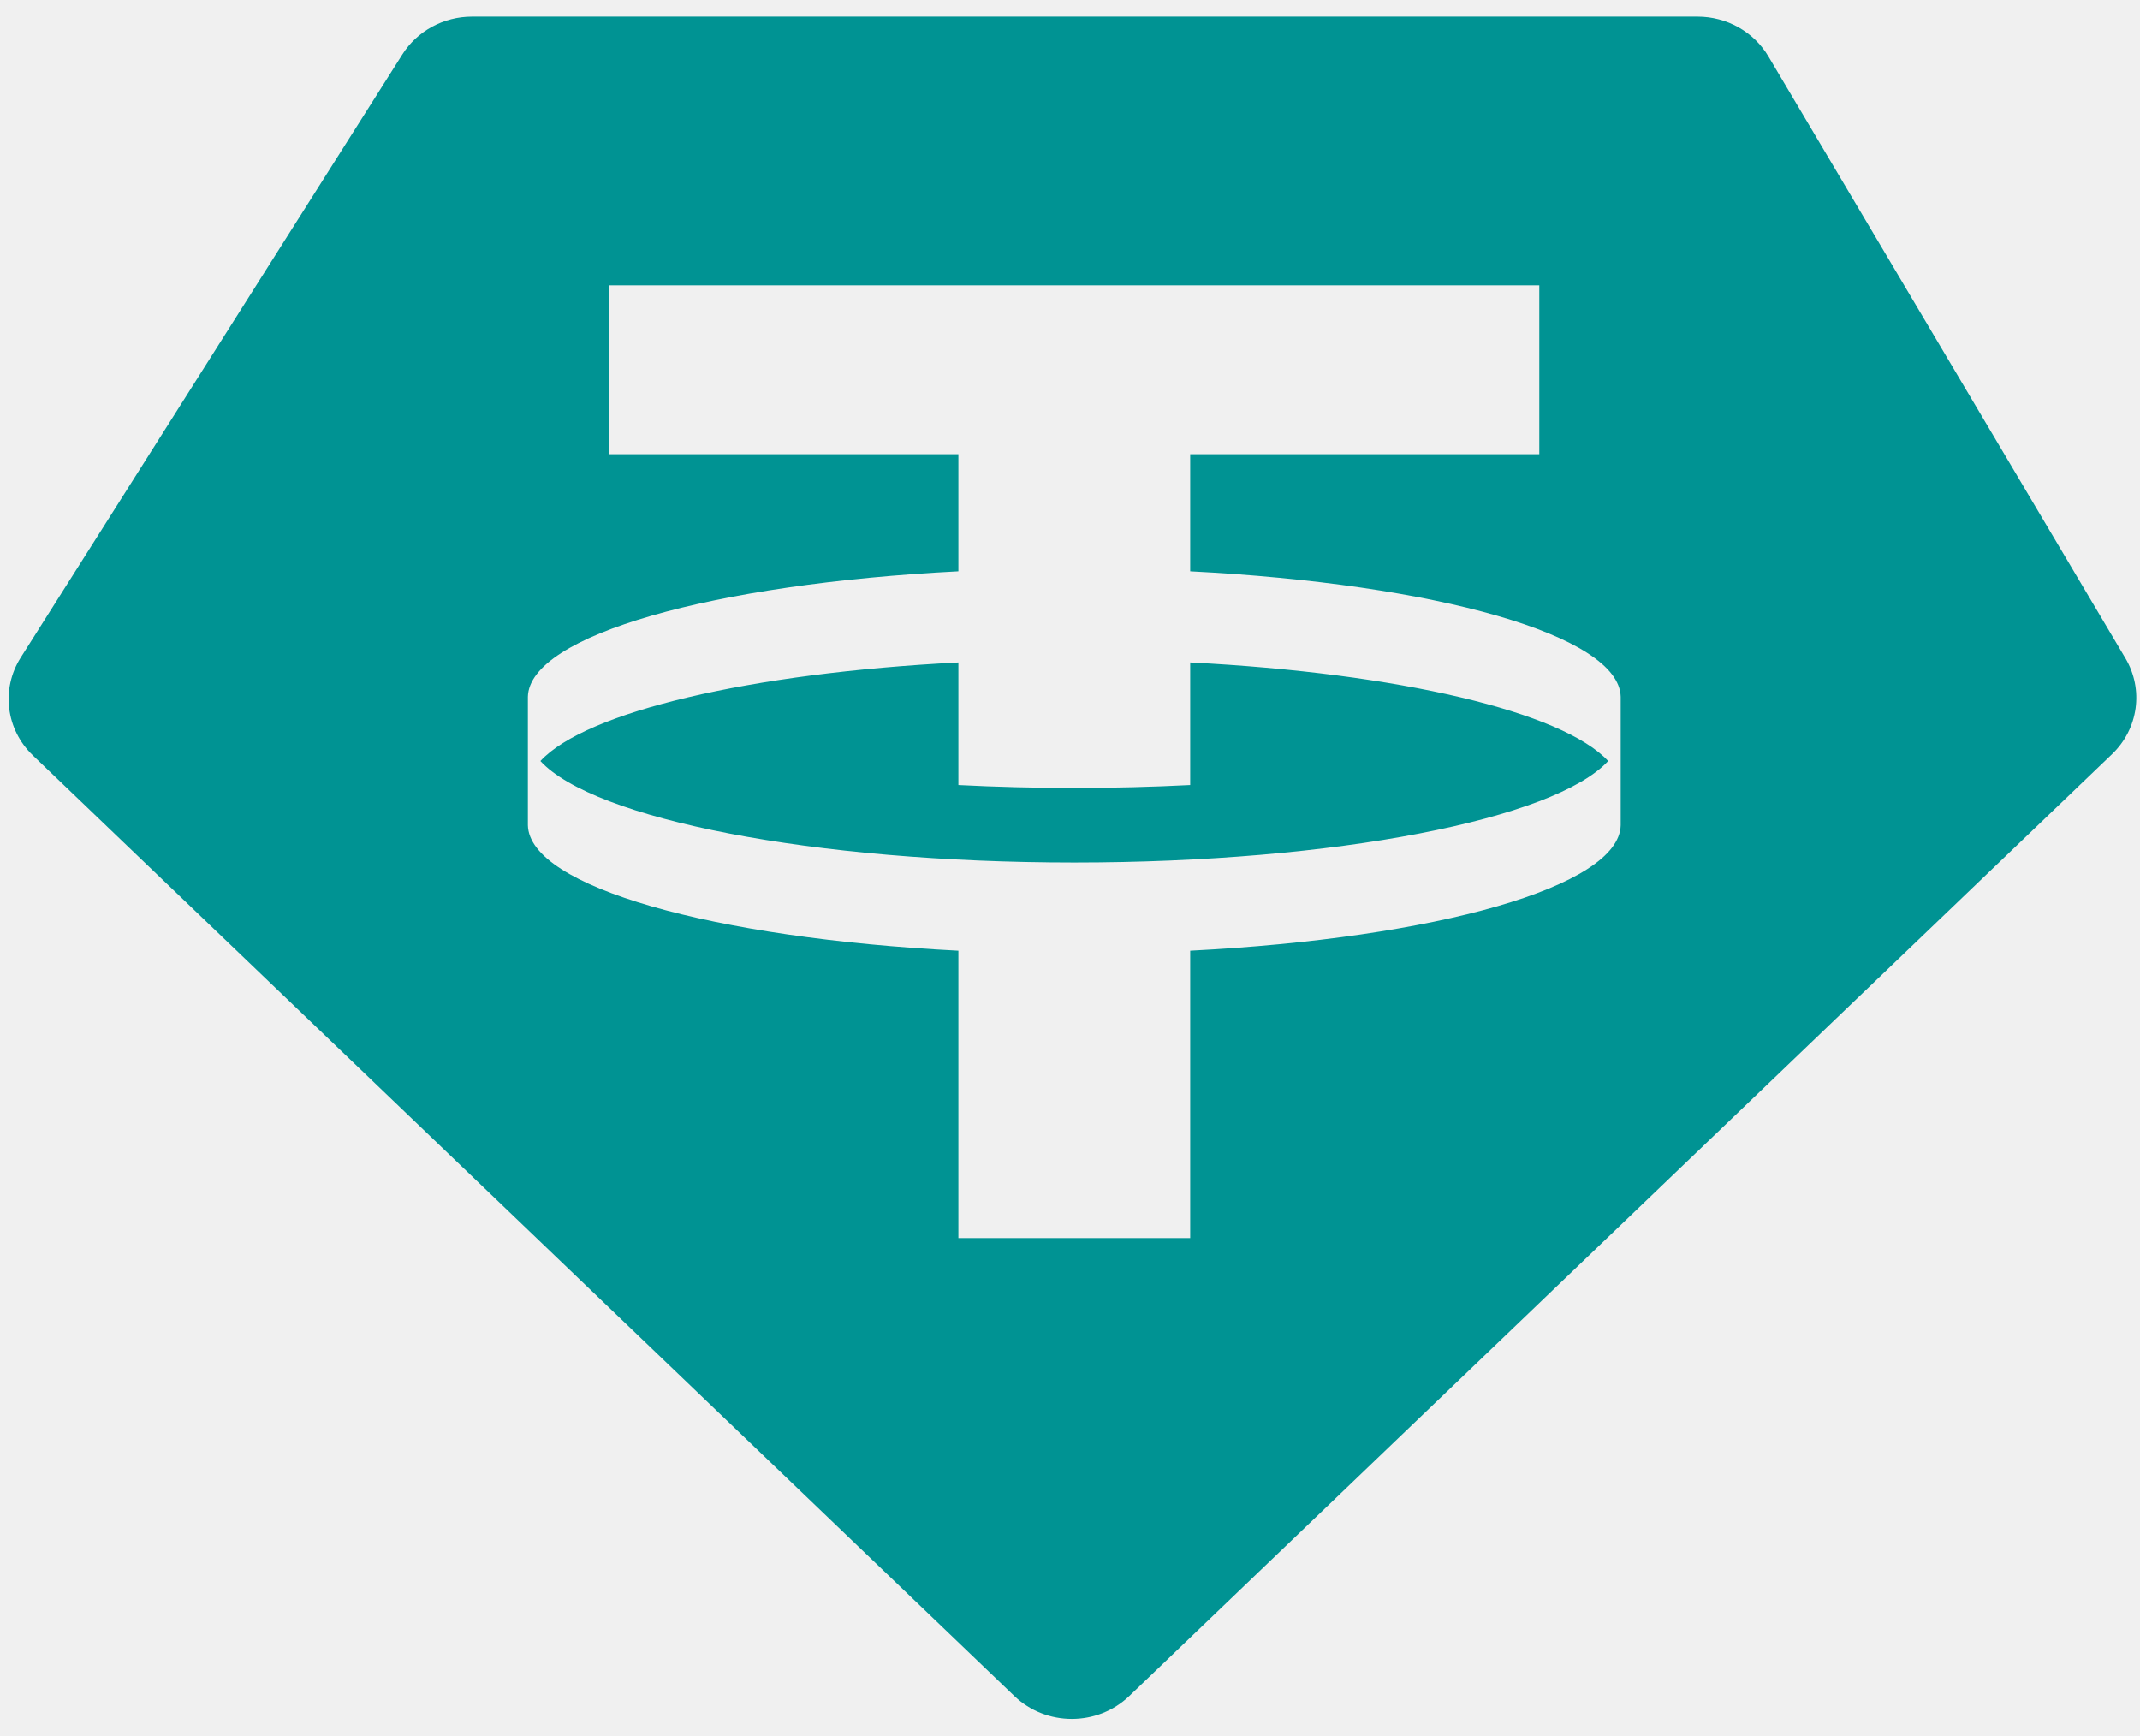
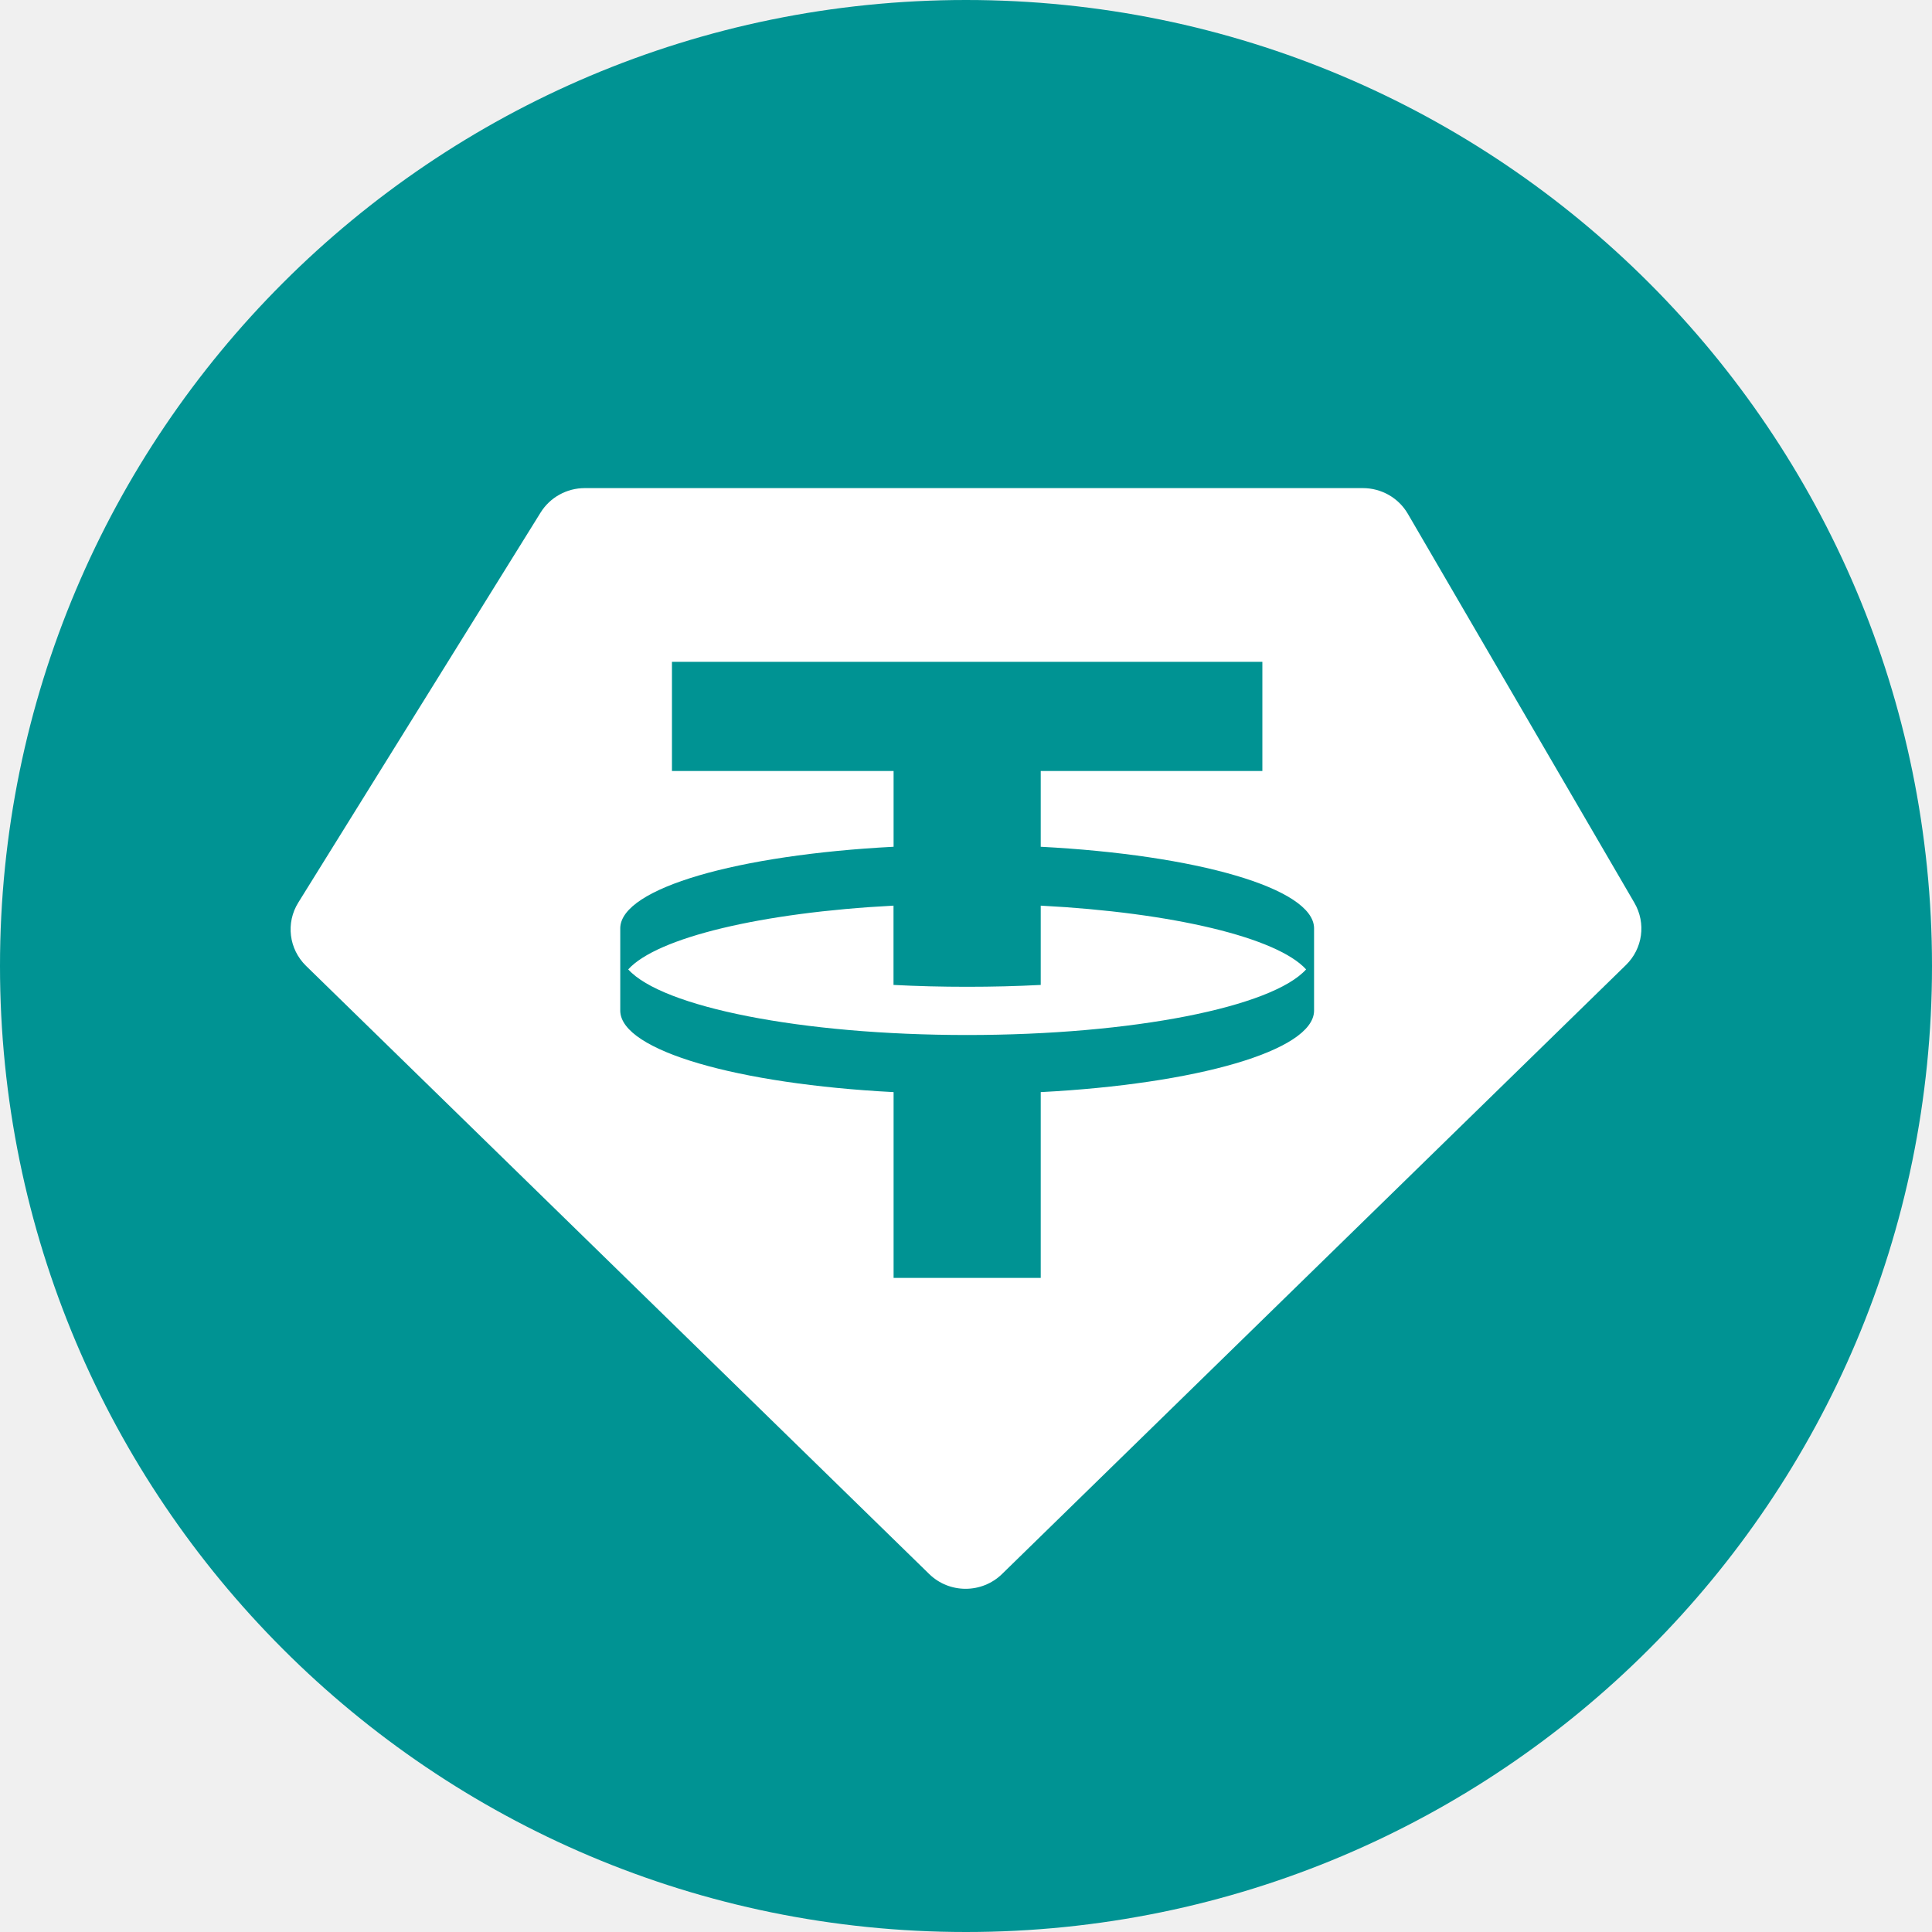
- <svg xmlns="http://www.w3.org/2000/svg" width="111" height="90" viewBox="0 0 111 90" fill="none">
-   <path fill-rule="evenodd" clip-rule="evenodd" d="M24.483 0.862H88.05C89.566 0.862 90.968 1.648 91.724 2.923L110.244 34.142C111.204 35.761 110.919 37.804 109.549 39.117L58.573 87.97C56.922 89.553 54.265 89.553 52.614 87.97L1.707 39.183C0.305 37.84 0.043 35.737 1.074 34.108L20.87 2.823C21.641 1.605 23.009 0.862 24.483 0.862ZM79.842 14.8V23.56H61.734V29.633C74.452 30.282 83.993 32.947 84.064 36.142L84.064 42.803C83.993 45.998 74.452 48.663 61.734 49.312V64.217H49.711V49.312C36.993 48.663 27.451 45.998 27.381 42.803L27.381 36.142C27.452 32.947 36.993 30.282 49.711 29.633V23.56H31.603V14.8H79.842ZM55.722 44.737C69.294 44.737 80.638 42.483 83.414 39.473C81.06 36.92 72.545 34.911 61.734 34.36V40.718C59.797 40.817 57.785 40.869 55.722 40.869C53.66 40.869 51.648 40.817 49.711 40.718V34.36C38.9 34.911 30.385 36.92 28.03 39.473C30.807 42.483 42.15 44.737 55.722 44.737Z" fill="#009393" />
+ <svg xmlns="http://www.w3.org/2000/svg" width="25" height="25" viewBox="0 0 25 25" fill="none">
+   <g clip-path="url(#clip0_4_15)">
+     <path d="M12.5 25C19.404 25 25 19.404 25 12.5C25 5.596 19.404 0 12.5 0C5.596 0 0 5.596 0 12.5C0 19.404 5.596 25 12.5 25Z" fill="#009393" />
+     <path fill-rule="evenodd" clip-rule="evenodd" d="M12.515 13.393C14.665 13.393 16.462 13.03 16.901 12.544C16.528 12.133 15.179 11.808 13.467 11.719V12.745C13.16 12.761 12.842 12.769 12.515 12.769C12.188 12.769 11.87 12.761 11.562 12.745V11.719C9.851 11.808 8.502 12.133 8.129 12.544C8.568 13.03 10.365 13.393 12.515 13.393H12.515ZM16.335 8.564V9.977H13.467V10.957C15.481 11.062 16.993 11.492 17.004 12.008V13.082C16.993 13.597 15.481 14.027 13.467 14.132V16.536H11.563V14.132C9.548 14.027 8.037 13.597 8.026 13.082V12.008C8.037 11.492 9.548 11.062 11.563 10.957V9.977H8.695V8.564H16.335H16.335ZM7.567 6.316H17.635C17.875 6.316 18.097 6.442 18.217 6.648L21.15 11.684C21.302 11.946 21.257 12.275 21.04 12.487L12.967 20.367C12.705 20.623 12.284 20.623 12.023 20.367L3.96 12.498C3.738 12.281 3.696 11.942 3.86 11.679L6.995 6.633C7.117 6.436 7.334 6.316 7.567 6.316L7.567 6.316Z" fill="white" />
+   </g>
+   <defs>
+     <clipPath id="clip0_4_15">
+       <rect width="25" height="25" fill="white" />
+     </clipPath>
+   </defs>
</svg>
